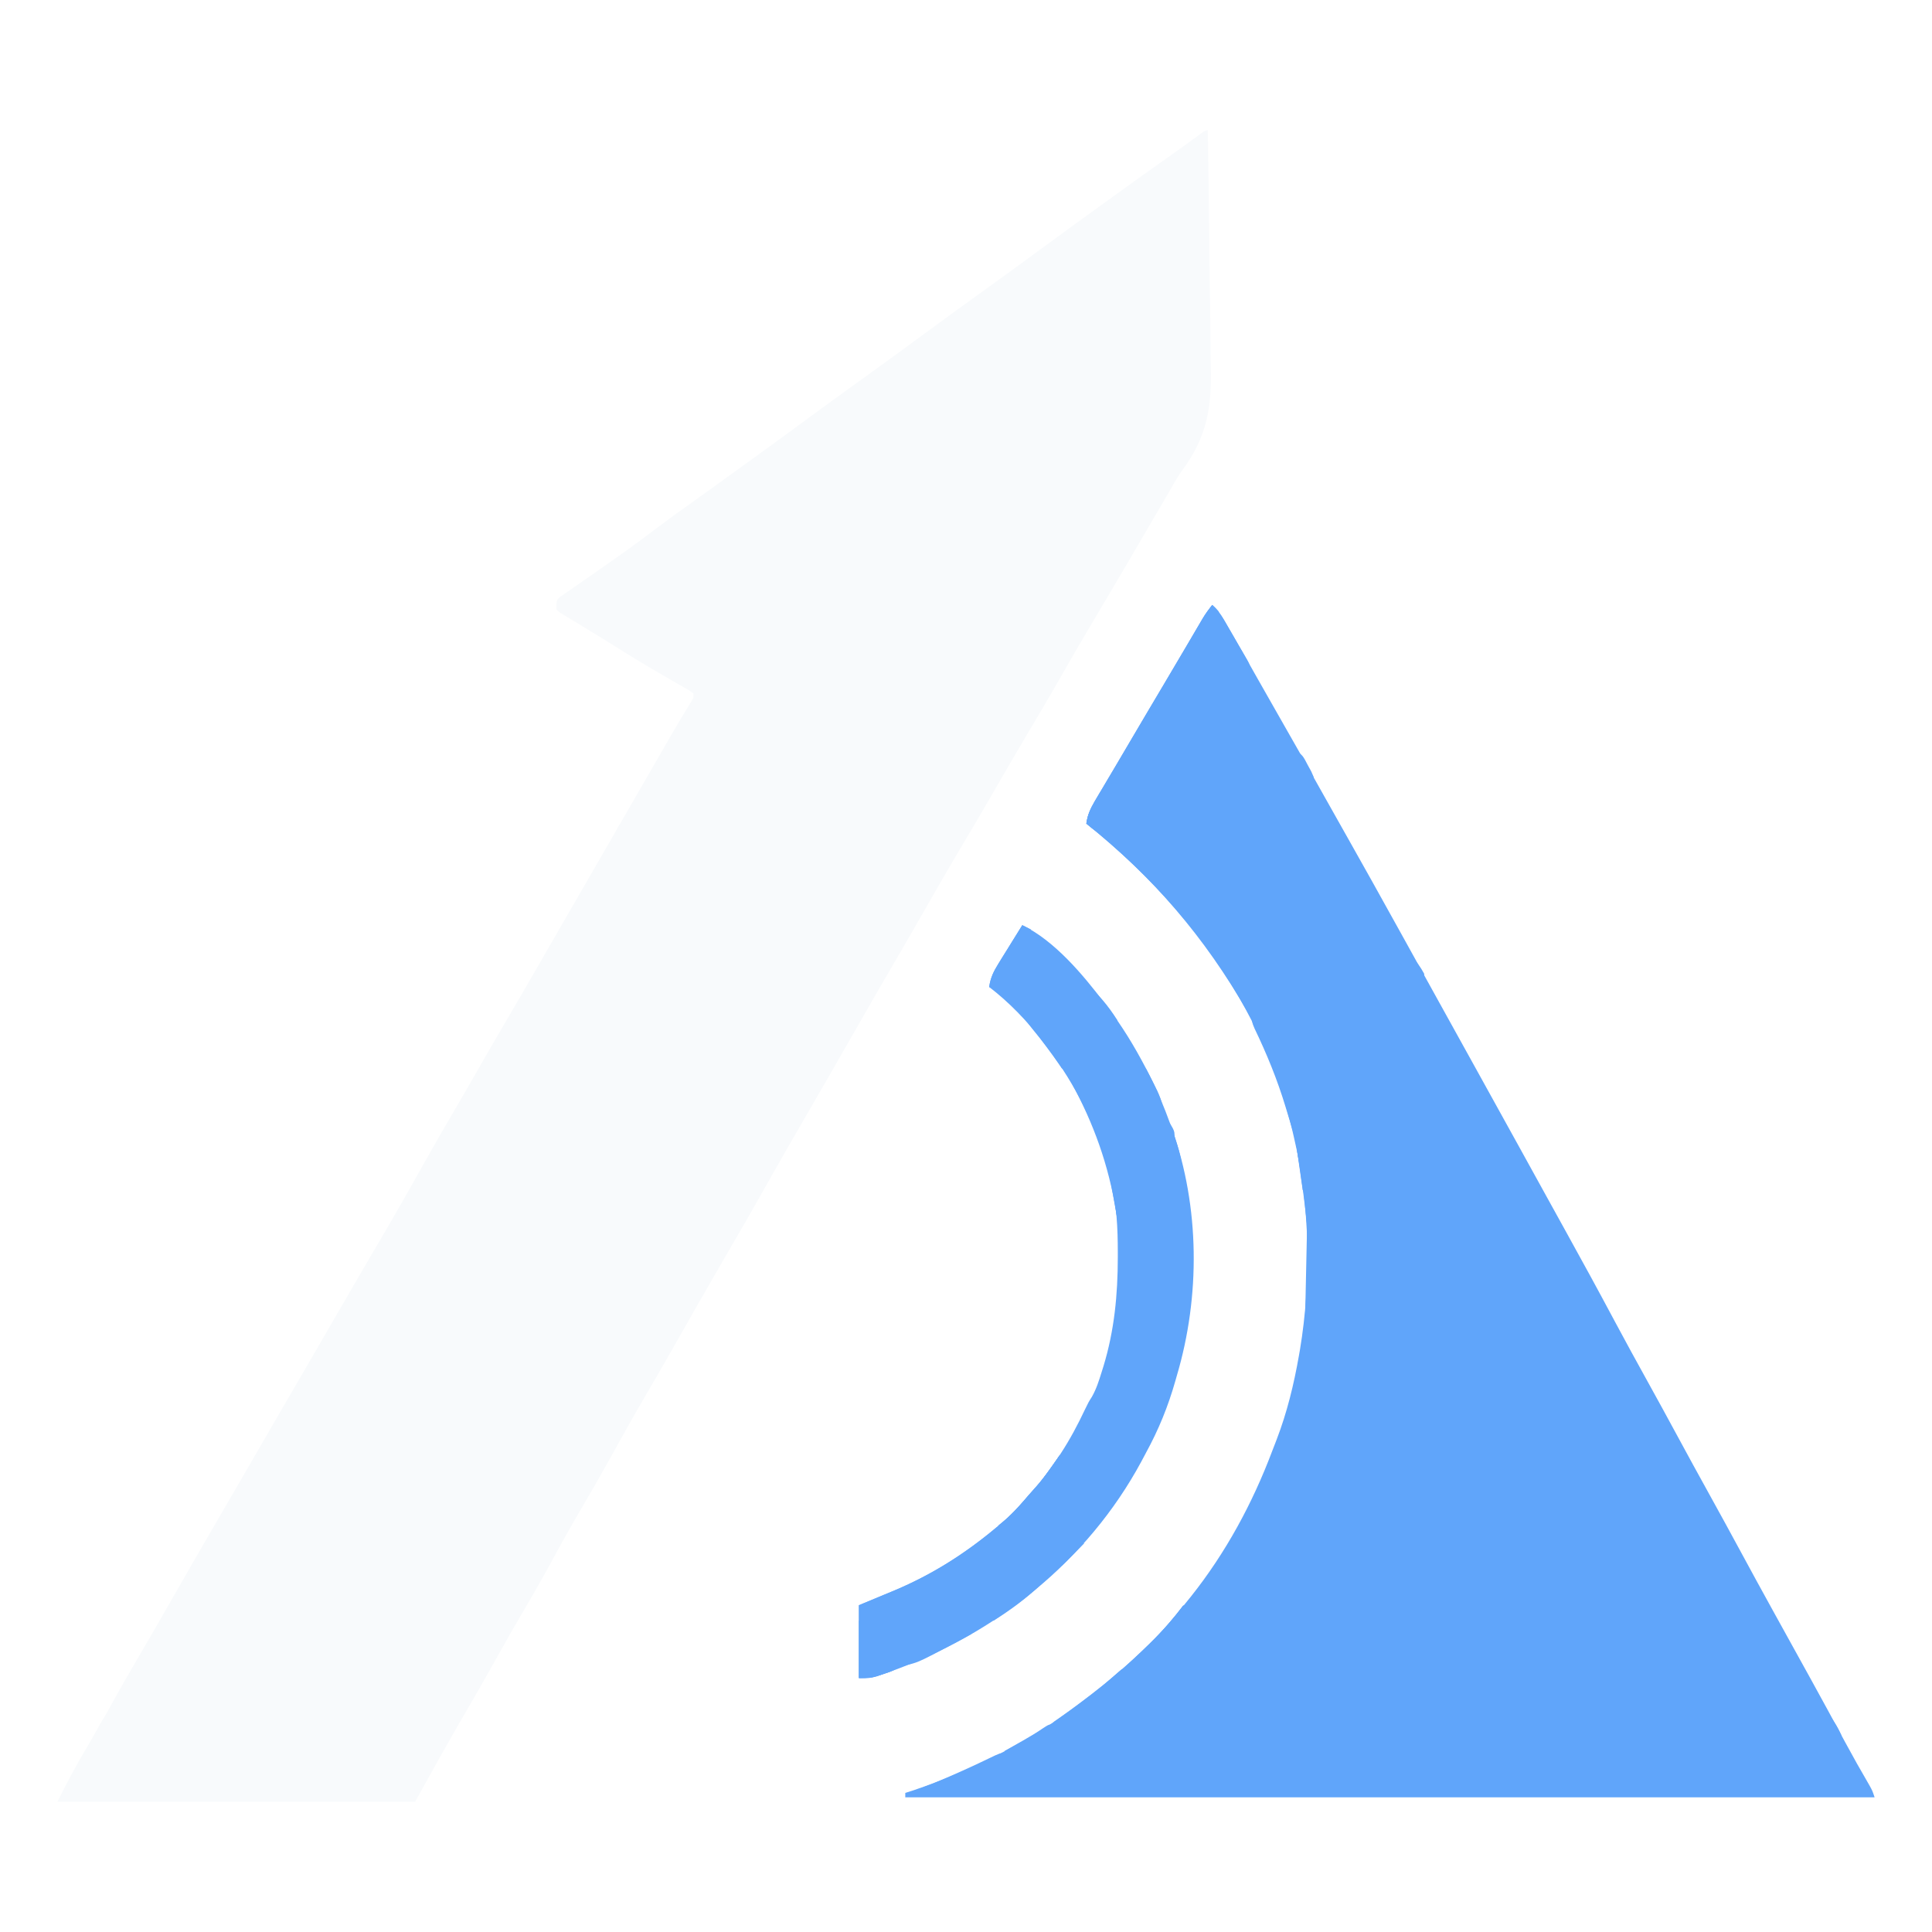
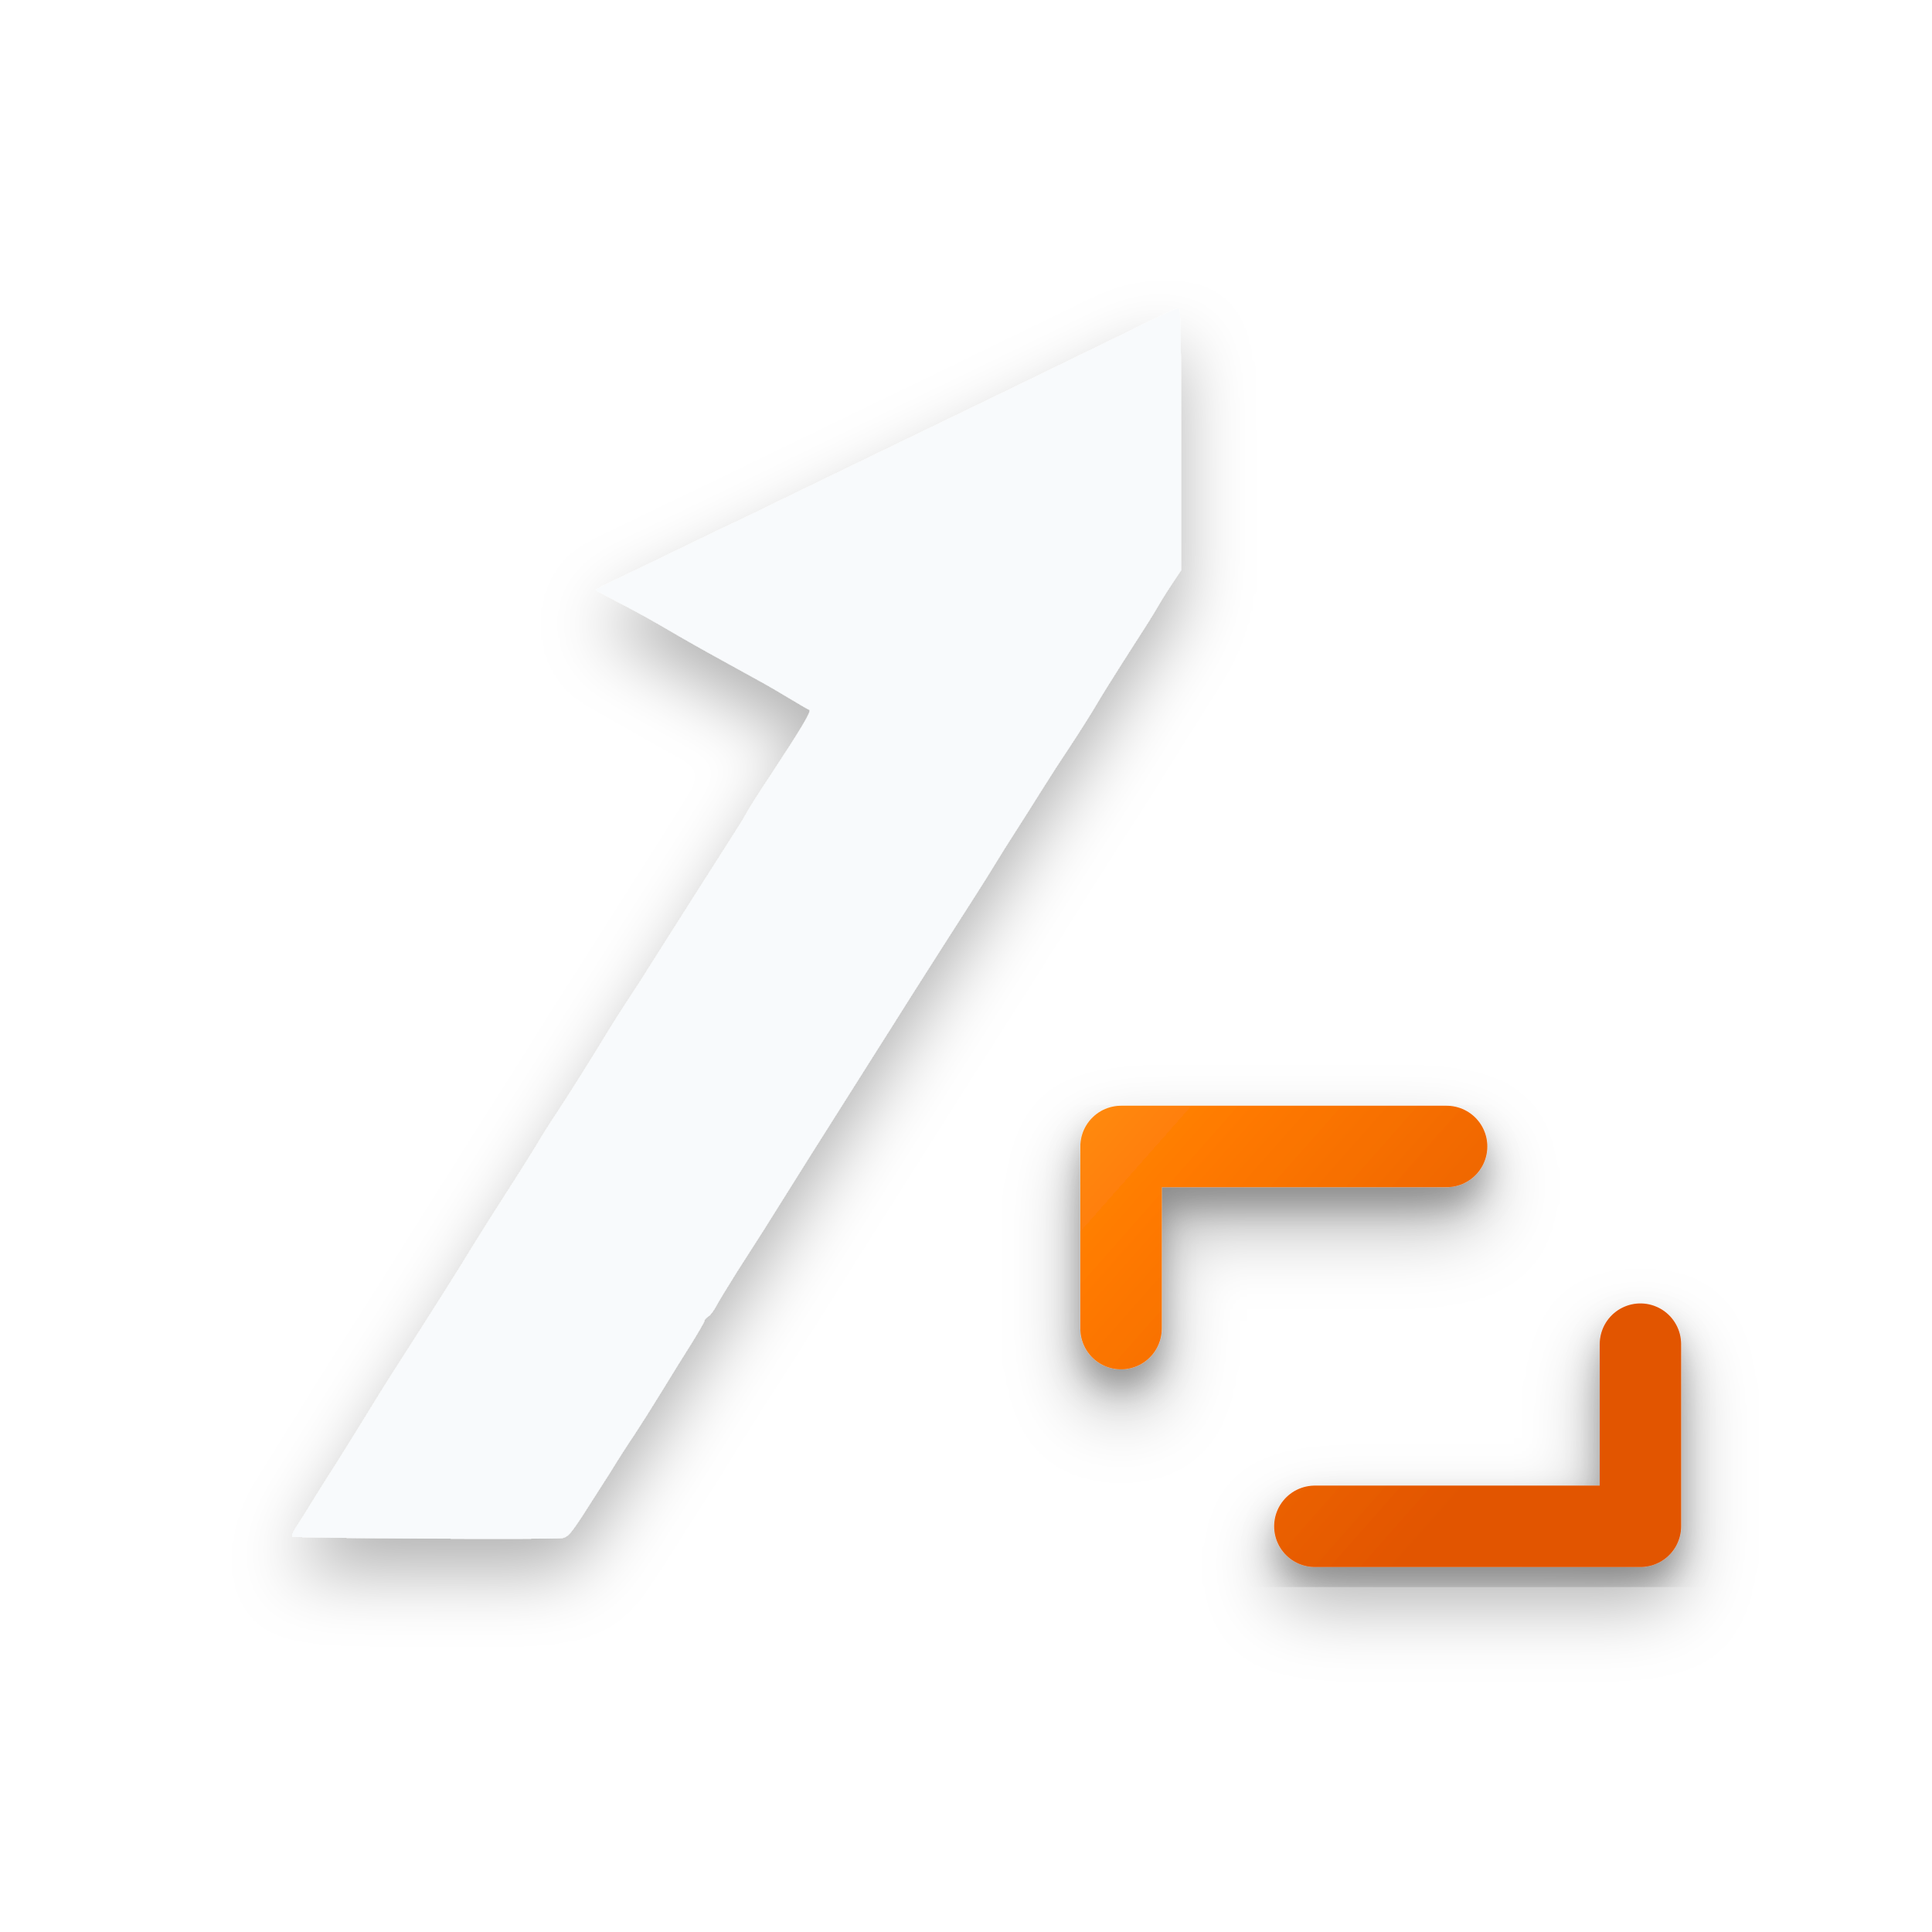
- <svg xmlns="http://www.w3.org/2000/svg" version="1.1" viewBox="218 167 875 875" preserveAspectRatio="xMidYMid meet">
-   <path d="M0 0 C0.306 17.091 0.534 34.181 0.674 51.274 C0.74 59.214 0.831 67.151 0.981 75.089 C1.111 82.019 1.194 88.948 1.223 95.88 C1.24 99.541 1.278 103.198 1.374 106.858 C1.841 125.331 -0.279 138.698 -11.499 153.928 C-13.466 156.643 -15.098 159.455 -16.734 162.379 C-17.236 163.241 -17.738 164.103 -18.255 164.991 C-18.995 166.264 -18.995 166.264 -19.75 167.562 C-24.948 176.485 -30.155 185.403 -35.375 194.312 C-35.908 195.223 -35.908 195.223 -36.452 196.152 C-41.708 205.12 -47.001 214.065 -52.312 223 C-57.438 231.626 -62.479 240.293 -67.43 249.021 C-71.803 256.709 -76.316 264.312 -80.839 271.912 C-86.427 281.306 -91.914 290.755 -97.357 300.234 C-101.818 307.987 -106.36 315.689 -110.938 323.375 C-117.121 333.763 -123.163 344.223 -129.14 354.73 C-133.381 362.181 -137.667 369.603 -142 377 C-147.032 385.595 -152.004 394.223 -156.938 402.875 C-162.124 411.971 -167.327 421.057 -172.562 430.125 C-173.173 431.182 -173.783 432.24 -174.412 433.329 C-176.93 437.688 -179.448 442.045 -181.967 446.402 C-190.808 461.659 -190.808 461.659 -199.5 477 C-206.503 489.528 -213.747 501.92 -220.934 514.342 C-228.072 526.683 -235.171 539.042 -242.161 551.467 C-245.997 558.269 -249.92 565.016 -253.875 571.75 C-259.533 581.391 -264.988 591.134 -270.387 600.922 C-274.551 608.448 -278.825 615.9 -283.188 623.312 C-287.597 630.805 -291.874 638.348 -296 646 C-300.702 654.72 -305.627 663.289 -310.648 671.828 C-314.859 679.002 -318.956 686.231 -323 693.5 C-327.553 701.683 -332.196 709.8 -336.938 717.875 C-344.473 730.813 -351.729 743.912 -359 757 C-412.46 757 -465.92 757 -521 757 C-516.957 748.915 -512.85 741.121 -508.25 733.375 C-504.081 726.295 -499.953 719.203 -496 712 C-491.574 703.949 -486.954 696.017 -482.31 688.089 C-478.524 681.622 -474.772 675.137 -471.062 668.625 C-461.23 651.373 -451.289 634.184 -441.27 617.04 C-436.988 609.708 -432.738 602.358 -428.5 595 C-423.121 585.661 -417.707 576.344 -412.27 567.039 C-407.988 559.707 -403.738 552.357 -399.5 545 C-394.668 536.612 -389.818 528.235 -384.938 519.875 C-384.364 518.892 -383.79 517.909 -383.199 516.896 C-380.306 511.942 -377.408 506.991 -374.504 502.043 C-367.962 490.884 -361.546 479.666 -355.254 468.365 C-350.643 460.101 -345.905 451.917 -341.118 443.754 C-337.285 437.214 -333.499 430.65 -329.75 424.062 C-326.272 417.953 -322.765 411.864 -319.188 405.812 C-313.026 395.389 -306.998 384.888 -300.956 374.395 C-297.807 368.928 -294.653 363.464 -291.5 358 C-290.25 355.833 -289 353.667 -287.75 351.5 C-280.25 338.5 -272.75 325.5 -265.25 312.5 C-264.631 311.426 -264.011 310.352 -263.373 309.246 C-262.13 307.092 -260.888 304.939 -259.645 302.785 C-256.747 297.763 -253.85 292.741 -250.957 287.716 C-249.941 285.95 -248.923 284.184 -247.906 282.418 C-246.636 280.213 -245.366 278.007 -244.098 275.801 C-240.834 270.136 -237.516 264.517 -234.069 258.961 C-232.84 257.08 -232.84 257.08 -233 255 C-234.758 253.69 -234.758 253.69 -237.074 252.418 C-237.959 251.905 -238.843 251.392 -239.755 250.863 C-240.722 250.31 -241.69 249.757 -242.688 249.188 C-244.72 248.007 -246.751 246.825 -248.781 245.641 C-250.34 244.733 -250.34 244.733 -251.93 243.807 C-259.168 239.547 -266.276 235.074 -273.394 230.617 C-276.095 228.941 -278.815 227.297 -281.539 225.656 C-283.297 224.583 -285.055 223.511 -286.812 222.438 C-287.638 221.949 -288.463 221.46 -289.313 220.957 C-290.062 220.495 -290.811 220.034 -291.582 219.559 C-292.244 219.16 -292.907 218.761 -293.589 218.349 C-294.055 217.904 -294.52 217.459 -295 217 C-295 213 -295 213 -293.617 211.543 C-292.972 211.096 -292.326 210.648 -291.66 210.188 C-290.573 209.42 -290.573 209.42 -289.464 208.636 C-288.672 208.096 -287.879 207.556 -287.062 207 C-286.249 206.43 -285.436 205.859 -284.598 205.272 C-282.073 203.503 -279.537 201.752 -277 200 C-274.12 197.986 -271.247 195.962 -268.375 193.938 C-267.33 193.204 -267.33 193.204 -266.265 192.456 C-260.694 188.531 -255.24 184.465 -249.804 180.357 C-244.493 176.35 -239.105 172.467 -233.68 168.617 C-227.191 164.012 -220.757 159.331 -214.31 154.669 C-212.048 153.035 -209.784 151.404 -207.52 149.773 C-199.815 144.225 -192.137 138.642 -184.5 133 C-174.646 125.721 -164.714 118.552 -154.771 111.396 C-146.314 105.308 -137.881 99.191 -129.5 93 C-119.646 85.721 -109.714 78.552 -99.771 71.396 C-91.314 65.308 -82.881 59.191 -74.5 53 C-66.122 46.811 -57.692 40.698 -49.238 34.613 C-46.979 32.985 -44.724 31.353 -42.469 29.719 C-34.329 23.823 -26.161 17.973 -17.937 12.194 C-12.879 8.636 -7.876 5.01 -2.906 1.328 C-1 0 -1 0 0 0 Z " fill="#F8FAFC" transform="translate(765,226)" />
-   <path d="M0 0 C3.307 2.823 5.234 6.534 7.375 10.25 C7.809 10.996 8.244 11.742 8.691 12.51 C12.772 19.547 16.77 26.631 20.761 33.718 C24.785 40.861 28.844 47.983 32.919 55.097 C38.978 65.674 44.981 76.28 50.924 86.922 C54.739 93.753 58.58 100.568 62.438 107.375 C69.14 119.209 75.741 131.1 82.334 142.996 C83.757 145.562 85.182 148.127 86.609 150.691 C92.005 160.387 97.367 170.101 102.724 179.818 C107.633 188.721 112.558 197.615 117.5 206.5 C124.691 219.431 131.842 232.385 138.984 245.343 C141.655 250.189 144.329 255.034 147.002 259.88 C148.335 262.294 149.666 264.708 150.998 267.122 C154.003 272.572 157.01 278.02 160.026 283.463 C167.57 297.08 175.027 310.735 182.351 324.472 C187.204 333.556 192.156 342.582 197.145 351.592 C201.638 359.706 206.096 367.838 210.5 376 C215.283 384.862 220.127 393.688 225 402.5 C229.873 411.312 234.717 420.138 239.5 429 C244.226 437.754 249.003 446.479 253.812 455.188 C254.147 455.793 254.481 456.398 254.826 457.022 C257.216 461.349 259.608 465.674 262 470 C264.73 474.937 267.46 479.874 270.188 484.812 C270.519 485.413 270.851 486.014 271.193 486.633 C276.384 496.031 281.51 505.462 286.603 514.912 C290.164 521.503 293.824 528.024 297.609 534.488 C299 537 299 537 300 540 C155.13 540 10.26 540 -139 540 C-139 539.34 -139 538.68 -139 538 C-137.824 537.629 -136.649 537.258 -135.438 536.875 C-107.755 527.534 -81.116 513.921 -58 496 C-56.897 495.164 -55.794 494.328 -54.691 493.492 C-46.351 487.113 -38.57 480.271 -31 473 C-30.103 472.144 -29.206 471.288 -28.281 470.406 C-22.362 464.633 -17.107 458.496 -12 452 C-11.22 451.037 -10.44 450.074 -9.637 449.082 C6.188 429.168 18.258 406.852 27.208 383.099 C27.86 381.37 28.531 379.649 29.207 377.93 C33.903 365.693 36.988 353.014 39.25 340.125 C39.413 339.199 39.576 338.273 39.744 337.319 C44.952 306.13 44.278 271.746 37 241 C36.781 240.051 36.561 239.101 36.335 238.123 C22.784 181.32 -12.147 134.968 -57 99 C-56.414 95.065 -55.219 92.271 -53.191 88.859 C-52.615 87.881 -52.038 86.902 -51.444 85.893 C-50.823 84.856 -50.202 83.819 -49.562 82.75 C-48.924 81.67 -48.285 80.589 -47.626 79.476 C-46.341 77.303 -45.053 75.131 -43.761 72.961 C-41.913 69.853 -40.081 66.736 -38.254 63.615 C-32.914 54.499 -27.514 45.418 -22.123 36.333 C-18.801 30.733 -15.485 25.13 -12.188 19.516 C-11.3 18.006 -11.3 18.006 -10.394 16.466 C-9.285 14.579 -8.178 12.691 -7.073 10.802 C-6.578 9.961 -6.084 9.12 -5.574 8.254 C-5.147 7.525 -4.72 6.796 -4.28 6.045 C-2.96 3.936 -1.52 1.969 0 0 Z " fill="#60A5FA" transform="translate(767,441)" />
-   <path d="M0 0 C14.581 7.026 27.391 22.329 37 35 C37.662 35.856 37.662 35.856 38.337 36.729 C45.136 45.591 50.769 54.849 55.938 64.75 C56.469 65.767 57 66.783 57.548 67.831 C61.22 75.043 64.241 82.395 67 90 C67.262 90.716 67.524 91.432 67.793 92.17 C80.403 127.688 80.645 168.067 70 204 C69.773 204.8 69.546 205.599 69.312 206.423 C66.024 217.996 61.762 228.45 56 239 C55.28 240.353 54.56 241.706 53.84 243.059 C29.564 288.027 -12.112 321.157 -60 338.125 C-60.83 338.42 -61.661 338.716 -62.516 339.02 C-66.753 340.457 -69.363 341 -74 341 C-74 330.11 -74 319.22 -74 308 C-62 303 -62 303 -57.523 301.148 C-40.746 294.056 -25.959 284.66 -12 273 C-11.21 272.352 -10.42 271.703 -9.605 271.035 C-5.688 267.732 -2.243 264.196 1.066 260.285 C2.214 258.929 3.375 257.583 4.564 256.263 C8.764 251.577 12.466 246.746 15.938 241.5 C16.451 240.728 16.965 239.957 17.494 239.161 C21.648 232.795 25.138 226.224 28.379 219.355 C30 216 30 216 31.527 213.602 C33.587 209.962 34.763 206.17 36 202.188 C36.261 201.352 36.523 200.517 36.792 199.657 C41.702 183.5 43.237 167.316 43.25 150.5 C43.251 149.739 43.251 148.978 43.252 148.194 C43.236 137.156 42.814 126.729 40 116 C39.818 115.264 39.636 114.529 39.448 113.771 C34.049 92.035 24.566 72.778 11 55 C10.355 54.131 9.711 53.262 9.047 52.367 C2.17 43.381 -6.016 34.9 -15 28 C-14.418 23.853 -13.038 21.026 -10.84 17.48 C-10.211 16.459 -9.583 15.437 -8.936 14.385 C-8.276 13.33 -7.617 12.275 -6.938 11.188 C-6.274 10.113 -5.611 9.039 -4.928 7.932 C-3.292 5.284 -1.649 2.64 0 0 Z " fill="#60A5FA" transform="translate(681,586)" />
-   <path d="M0 0 C2.231 2.084 3.811 4.127 5.34 6.766 C5.763 7.491 6.187 8.217 6.623 8.965 C7.057 9.719 7.491 10.473 7.938 11.25 C8.582 12.358 8.582 12.358 9.24 13.488 C10.091 14.952 10.938 16.417 11.781 17.885 C12.581 19.274 13.39 20.658 14.208 22.037 C17 26.783 17 26.783 17 29 C16.34 29 15.68 29 15 29 C14.478 28.069 14.478 28.069 13.946 27.12 C12.365 24.306 10.776 21.497 9.188 18.688 C8.64 17.711 8.093 16.735 7.529 15.729 C6.998 14.791 6.466 13.853 5.918 12.887 C5.431 12.023 4.944 11.159 4.442 10.268 C3.124 8.195 1.812 6.643 0 5 C-0.619 6.052 -0.619 6.052 -1.25 7.125 C-2.434 9.07 -3.665 10.987 -4.938 12.875 C-7.765 17.16 -10.267 21.534 -12.562 26.125 C-14.521 30.041 -16.798 33.712 -19.191 37.375 C-19.579 37.968 -19.966 38.561 -20.365 39.172 C-21.165 40.392 -21.967 41.611 -22.771 42.828 C-24.927 46.138 -26.581 49.326 -28 53 C-28.918 54.484 -29.877 55.943 -30.875 57.375 C-33.455 61.16 -35.795 64.989 -38 69 C-38.389 69.699 -38.779 70.397 -39.18 71.117 C-40.881 74.171 -42.577 77.226 -44.254 80.293 C-44.871 81.416 -44.871 81.416 -45.5 82.562 C-45.905 83.301 -46.31 84.04 -46.727 84.801 C-48.387 87.669 -50.255 90.381 -52.18 93.078 C-53.349 95.818 -53.021 97.224 -52 100 C-49.953 102.027 -49.953 102.027 -47.438 103.688 C-45.928 104.75 -44.44 105.845 -43 107 C-43 107.66 -43 108.32 -43 109 C-42.194 109.331 -42.194 109.331 -41.371 109.668 C-38.198 111.451 -35.697 113.836 -33.062 116.312 C-32.55 116.786 -32.038 117.26 -31.51 117.748 C-26.418 122.478 -21.587 127.395 -16.938 132.562 C-14.61 135.148 -12.303 137.704 -9.812 140.133 C-7.762 142.246 -6.478 144.551 -5.074 147.125 C-2.821 151.058 -0.208 154.792 3 158 C7.034 163.529 10.401 169.384 13.605 175.422 C14.982 178.055 14.982 178.055 16.738 180.641 C17.155 181.419 17.571 182.198 18 183 C17.67 183.99 17.34 184.98 17 186 C16.669 185.423 16.338 184.845 15.997 184.25 C-3.5 150.379 -26.531 123.433 -57 99 C-56.414 95.065 -55.219 92.271 -53.191 88.859 C-52.615 87.881 -52.038 86.902 -51.444 85.893 C-50.823 84.856 -50.202 83.819 -49.562 82.75 C-48.924 81.67 -48.285 80.589 -47.626 79.476 C-46.341 77.303 -45.053 75.131 -43.761 72.961 C-41.913 69.853 -40.081 66.736 -38.254 63.615 C-32.914 54.499 -27.514 45.418 -22.123 36.333 C-18.801 30.733 -15.485 25.13 -12.188 19.516 C-11.596 18.509 -11.004 17.503 -10.394 16.466 C-9.285 14.579 -8.178 12.691 -7.073 10.802 C-6.578 9.961 -6.084 9.12 -5.574 8.254 C-5.147 7.525 -4.72 6.796 -4.28 6.045 C-2.96 3.936 -1.52 1.969 0 0 Z " fill="#60A5FA" transform="translate(767,441)" />
-   <path d="M0 0 C0.495 1.485 0.495 1.485 1 3 C-0.188 4.945 -0.188 4.945 -2 7.125 C-2.652 7.922 -3.305 8.718 -3.977 9.539 C-4.644 10.351 -5.312 11.163 -6 12 C-7.127 13.498 -8.253 14.998 -9.375 16.5 C-15.429 24.249 -22.532 30.641 -30.203 36.754 C-32.012 38.207 -33.796 39.692 -35.547 41.215 C-45.081 49.434 -55.974 55.601 -67.243 61.131 C-68.864 61.933 -70.465 62.777 -72.062 63.625 C-75.31 65.145 -78.549 66.042 -82 67 C-83.083 67.557 -83.083 67.557 -84.188 68.125 C-86 69 -86 69 -90 69 C-89.67 69.99 -89.34 70.98 -89 72 C-88.917 73.992 -88.893 75.987 -88.902 77.98 C-88.907 79.726 -88.907 79.726 -88.912 81.506 C-88.92 82.721 -88.929 83.936 -88.938 85.188 C-88.942 86.414 -88.947 87.641 -88.951 88.904 C-88.963 91.936 -88.979 94.968 -89 98 C-87.752 97.847 -86.504 97.693 -85.219 97.535 C-84.166 97.406 -84.166 97.406 -83.092 97.274 C-80.382 96.919 -77.692 96.471 -75 96 C-75 95.34 -75 94.68 -75 94 C-73.515 94.495 -73.515 94.495 -72 95 C-74.461 97.461 -76.519 98.028 -79.812 99.125 C-80.85 99.478 -81.888 99.831 -82.957 100.195 C-86 101 -86 101 -91 101 C-91 90.11 -91 79.22 -91 68 C-79 63 -79 63 -74.523 61.148 C-57.746 54.056 -42.959 44.66 -29 33 C-28.21 32.352 -27.42 31.703 -26.605 31.035 C-21.91 27.076 -17.959 22.681 -14 18 C-12.833 16.708 -11.667 15.417 -10.5 14.125 C-6.606 9.692 -3.295 4.887 0 0 Z " fill="#60A5FA" transform="translate(698,826)" />
-   <path d="M0 0 C0.495 1.485 0.495 1.485 1 3 C0.237 3.722 -0.526 4.444 -1.312 5.188 C-3.994 7.779 -3.994 7.779 -5.421 10.415 C-7.038 13.062 -8.753 14.997 -10.949 17.18 C-11.716 17.944 -12.482 18.709 -13.271 19.496 C-14.069 20.281 -14.866 21.066 -15.688 21.875 C-16.465 22.652 -17.243 23.43 -18.045 24.23 C-30.957 37.046 -30.957 37.046 -37 40 C-38.44 41.179 -39.879 42.36 -41.293 43.57 C-45.823 47.365 -50.674 51.413 -56 54 C-56.99 53.67 -57.98 53.34 -59 53 C-58.152 52.406 -57.304 51.811 -56.43 51.199 C-42.83 41.616 -30.005 31.533 -18 20 C-17.091 19.132 -16.182 18.265 -15.246 17.371 C-9.672 11.933 -4.717 6.193 0 0 Z " fill="#60A5FA" transform="translate(754,894)" />
-   <path d="M0 0 C4.138 1.379 5.133 4.183 7.125 7.812 C7.664 8.757 7.664 8.757 8.215 9.721 C9.912 12.749 11.427 15.552 12 19 C12.66 19 13.32 19 14 19 C15.915 25.511 15.915 25.511 16.5 28.875 C16.665 29.576 16.83 30.277 17 31 C17.66 31.33 18.32 31.66 19 32 C19 33.65 19 35.3 19 37 C19.66 37.33 20.32 37.66 21 38 C21.598 39.926 21.598 39.926 22.062 42.312 C22.218 43.092 22.374 43.872 22.535 44.676 C22.689 45.443 22.842 46.21 23 47 C23.164 47.654 23.327 48.307 23.496 48.98 C24.629 53.522 25.114 57.616 25.062 62.312 C25.053 63.381 25.044 64.45 25.035 65.551 C25.024 66.359 25.012 67.167 25 68 C24.67 68 24.34 68 24 68 C23.841 66.982 23.683 65.963 23.52 64.914 C20.04 43.462 13.358 24.897 2.974 5.824 C1.947 3.9 0.968 1.955 0 0 Z " fill="#60A5FA" transform="translate(700,651)" />
-   <path d="M0 0 C0 0.66 0 1.32 0 2 C-5.232 5.002 -10.428 7.67 -16 10 C-17.316 10.682 -18.628 11.369 -19.938 12.062 C-23.871 14.072 -27.689 15.076 -32 16 C-32 16.66 -32 17.32 -32 18 C-30.355 17.874 -30.355 17.874 -28.676 17.746 C-27.221 17.643 -25.767 17.54 -24.312 17.438 C-23.591 17.381 -22.87 17.325 -22.127 17.268 C-18.227 17 -14.789 16.991 -11 18 C-11 18.33 -11 18.66 -11 19 C-21.56 19 -32.12 19 -43 19 C-40.519 17.346 -38.43 16.253 -35.711 15.117 C-34.433 14.579 -34.433 14.579 -33.13 14.029 C-32.221 13.648 -31.312 13.267 -30.375 12.875 C-22.54 9.565 -14.804 6.109 -7.156 2.388 C-2.202 0 -2.202 0 0 0 Z " fill="#60A5FA" transform="translate(673,961)" />
-   <path d="M0 0 C0.33 0.66 0.66 1.32 1 2 C1.66 2.33 2.32 2.66 3 3 C4.274 5.359 5.438 7.696 6.562 10.125 C6.879 10.777 7.195 11.43 7.521 12.102 C9.541 16.424 10.364 20.238 11 25 C11.66 25.33 12.32 25.66 13 26 C13.746 27.715 13.746 27.715 14.438 29.938 C14.822 31.161 14.822 31.161 15.215 32.41 C15.474 33.265 15.733 34.119 16 35 C16.249 35.803 16.498 36.606 16.754 37.434 C18.634 43.587 20.334 49.786 22 56 C21.01 56.495 21.01 56.495 20 57 C19.754 56.184 19.507 55.369 19.253 54.528 C18.317 51.44 17.375 48.354 16.429 45.269 C16.025 43.945 15.622 42.621 15.222 41.295 C11.495 28.957 6.723 17.323 1.137 5.715 C0 3 0 3 0 0 Z " fill="#60A5FA" transform="translate(785,627)" />
-   <path d="M0 0 C0.66 0 1.32 0 2 0 C4.156 4.511 4.594 8.842 5.062 13.75 C5.14 14.511 5.218 15.271 5.299 16.055 C5.457 17.598 5.612 19.142 5.762 20.686 C5.919 22.214 6.091 23.741 6.279 25.265 C6.929 30.558 7.123 35.733 7.062 41.062 C7.058 41.833 7.053 42.603 7.049 43.396 C7.037 45.264 7.019 47.132 7 49 C6.67 49 6.34 49 6 49 C5.902 47.725 5.804 46.45 5.703 45.137 C4.467 29.982 2.366 15.017 0 0 Z " fill="#60A5FA" transform="translate(805,685)" />
-   <path d="M0 0 C0.33 0.99 0.66 1.98 1 3 C0.237 3.722 -0.526 4.444 -1.312 5.188 C-3.993 7.775 -3.993 7.775 -5.404 10.399 C-7.095 13.154 -8.932 15.16 -11.23 17.426 C-12.033 18.222 -12.835 19.018 -13.662 19.838 C-14.495 20.655 -15.329 21.471 -16.188 22.312 C-17.032 23.148 -17.877 23.984 -18.748 24.846 C-20.828 26.902 -22.912 28.953 -25 31 C-25.66 30.67 -26.32 30.34 -27 30 C-22.922 25.118 -18.601 20.573 -14.062 16.125 C-8.925 11.078 -4.334 5.762 0 0 Z " fill="#60A5FA" transform="translate(754,894)" />
-   <path d="M0 0 C0.33 0.99 0.66 1.98 1 3 C-0.188 4.945 -0.188 4.945 -2 7.125 C-2.652 7.922 -3.305 8.718 -3.977 9.539 C-4.644 10.351 -5.312 11.163 -6 12 C-7.127 13.498 -8.253 14.998 -9.375 16.5 C-14.182 22.686 -19.622 28.422 -26 33 C-26.66 32.67 -27.32 32.34 -28 32 C-26.484 30.762 -26.484 30.762 -24.938 29.5 C-21.547 26.594 -18.635 23.463 -15.75 20.062 C-14.039 18.045 -12.273 16.088 -10.5 14.125 C-6.606 9.692 -3.295 4.887 0 0 Z " fill="#60A5FA" transform="translate(698,826)" />
-   <path d="M0 0 C0.33 0 0.66 0 1 0 C1.025 0.797 1.05 1.594 1.076 2.415 C1.192 6.027 1.315 9.638 1.438 13.25 C1.477 14.504 1.516 15.759 1.557 17.051 C1.599 18.256 1.64 19.461 1.684 20.703 C1.72 21.813 1.757 22.924 1.795 24.067 C1.968 26.546 2.396 28.612 3 31 C2.807 33.601 2.548 36.112 2.188 38.688 C2.104 39.377 2.021 40.066 1.936 40.775 C1.699 42.529 1.357 44.267 1 46 C0.01 46.495 0.01 46.495 -1 47 C-0.67 31.49 -0.34 15.98 0 0 Z " fill="#60A5FA" transform="translate(810,721)" />
-   <path d="M0 0 C1.32 0.66 2.64 1.32 4 2 C3.282 2.476 2.564 2.951 1.824 3.441 C-1.891 6.807 -3.856 10.546 -6.188 14.938 C-6.625 15.736 -7.063 16.535 -7.514 17.357 C-9.579 21.164 -11.524 24.918 -13 29 C-13.66 28.67 -14.32 28.34 -15 28 C-14.418 23.853 -13.038 21.026 -10.84 17.48 C-10.211 16.459 -9.583 15.437 -8.936 14.385 C-8.276 13.33 -7.617 12.275 -6.938 11.188 C-6.274 10.113 -5.611 9.039 -4.928 7.932 C-3.292 5.284 -1.649 2.64 0 0 Z " fill="#60A5FA" transform="translate(681,586)" />
-   <path d="M0 0 C2.247 3.37 3.371 6.737 4.562 10.562 C4.786 11.275 5.009 11.987 5.239 12.721 C6.868 18.118 7.85 23.346 8 29 C7.34 29 6.68 29 6 29 C5.876 27.082 5.876 27.082 5.75 25.125 C5.246 20.475 3.816 16.643 1.992 12.363 C-1.416 4.247 -1.416 4.247 0 0 Z " fill="#60A5FA" transform="translate(746,673)" />
-   <path d="M0 0 C0.33 0 0.66 0 1 0 C1.33 7.59 1.66 15.18 2 23 C6.714 22.411 11.334 21.816 16 21 C16 20.34 16 19.68 16 19 C16.99 19.33 17.98 19.66 19 20 C16.539 22.461 14.481 23.028 11.188 24.125 C10.15 24.478 9.112 24.831 8.043 25.195 C5 26 5 26 0 26 C0 17.42 0 8.84 0 0 Z " fill="#60A5FA" transform="translate(607,901)" />
-   <path d="M0 0 C0.66 0.66 1.32 1.32 2 2 C-21.64 14.741 -21.64 14.741 -27 16 C-27.99 15.67 -28.98 15.34 -30 15 C-29.094 14.625 -28.188 14.25 -27.254 13.863 C-20.941 11.222 -14.789 8.534 -8.867 5.078 C-3.536 2 -3.536 2 0 2 C0 1.34 0 0.68 0 0 Z " fill="#60A5FA" transform="translate(656,905)" />
-   <path d="M0 0 C-1.353 3.245 -2.54 4.657 -5.625 6.324 C-6.331 6.713 -7.038 7.102 -7.766 7.502 C-8.872 8.089 -8.872 8.089 -10 8.688 C-10.737 9.09 -11.475 9.493 -12.234 9.908 C-14.806 11.309 -17.381 12.691 -20 14 C-20.66 13.34 -21.32 12.68 -22 12 C-21.059 11.469 -20.118 10.938 -19.148 10.391 C-17.891 9.677 -16.633 8.964 -15.375 8.25 C-14.758 7.902 -14.14 7.554 -13.504 7.195 C-10.476 5.474 -7.532 3.712 -4.664 1.734 C-2 0 -2 0 0 0 Z " fill="#60A5FA" transform="translate(695,948)" />
-   <path d="M0 0 C0.99 0.33 1.98 0.66 3 1 C-3.536 7.206 -10.406 12.168 -18 17 C-18.66 16.67 -19.32 16.34 -20 16 C-18.403 14.658 -16.797 13.327 -15.188 12 C-13.848 10.886 -13.848 10.886 -12.48 9.75 C-10 8 -10 8 -7 8 C-7 7.34 -7 6.68 -7 6 C-6.216 5.753 -5.433 5.505 -4.625 5.25 C-1.677 3.846 -1.098 2.993 0 0 Z " fill="#60A5FA" transform="translate(686,884)" />
-   <path d="M0 0 C6.433 2.757 9.645 8.235 13.414 13.855 C14.824 16.101 14.824 16.101 17 17 C17.722 18.644 18.394 20.311 19 22 C18.34 22.33 17.68 22.66 17 23 C16.587 22.394 16.175 21.788 15.75 21.164 C11.939 15.635 7.948 10.329 3.699 5.129 C2 3 2 3 0 0 Z " fill="#60A5FA" transform="translate(682,628)" />
-   <path d="M0 0 C0.66 0 1.32 0 2 0 C3.606 8.088 4.263 15.757 4 24 C3.67 24 3.34 24 3 24 C2.52 21.292 2.041 18.583 1.562 15.875 C1.428 15.114 1.293 14.354 1.154 13.57 C0.89 12.076 0.628 10.58 0.368 9.085 C0.039 7.223 -0.309 5.365 -0.66 3.508 C-0.772 2.68 -0.884 1.853 -1 1 C-0.67 0.67 -0.34 0.34 0 0 Z " fill="#60A5FA" transform="translate(721,695)" />
-   <path d="M0 0 C0.66 0 1.32 0 2 0 C3.575 3.549 4.356 6.635 4.688 10.5 C4.774 11.418 4.86 12.336 4.949 13.281 C5 16.017 4.639 18.347 4 21 C3.67 21 3.34 21 3 21 C2.01 14.07 1.02 7.14 0 0 Z " fill="#60A5FA" transform="translate(805,685)" />
-   <path d="M0 0 C6.22 4.795 10.814 10.345 15 17 C15 17.66 15 18.32 15 19 C11.293 17.764 10.746 16.523 8.625 13.312 C6.555 10.241 4.495 7.293 2.062 4.5 C0 2 0 2 0 0 Z " fill="#60A5FA" transform="translate(709,612)" />
-   <path d="M0 0 C0.66 0 1.32 0 2 0 C8.519 12.485 8.519 12.485 10 19 C9.34 19 8.68 19 8 19 C6.66 16.211 5.329 13.419 4 10.625 C3.618 9.831 3.237 9.037 2.844 8.219 C2.483 7.458 2.122 6.698 1.75 5.914 C1.415 5.212 1.08 4.511 0.734 3.788 C0 2 0 2 0 0 Z " fill="#60A5FA" transform="translate(735,651)" />
-   <path d="M0 0 C1.52 1.363 1.52 1.363 3 3 C2.688 5.188 2.688 5.188 2 7 C1.34 6.34 0.68 5.68 0 5 C-0.65 6.145 -0.65 6.145 -1.312 7.312 C-2.737 9.581 -4.033 11.22 -6 13 C-5.582 7.29 -3.425 4.39 0 0 Z " fill="#60A5FA" transform="translate(767,441)" />
-   <path d="M0 0 C0.66 0.33 1.32 0.66 2 1 C0.925 2.299 -0.16 3.589 -1.25 4.875 C-1.853 5.594 -2.457 6.314 -3.078 7.055 C-6.013 10.026 -8.971 11.137 -13 12 C-8.877 7.748 -4.487 3.864 0 0 Z " fill="#60A5FA" transform="translate(726,923)" />
-   <path d="M0 0 C0.66 0 1.32 0 2 0 C1.598 1.825 1.598 1.825 1.188 3.688 C0.824 5.867 0.824 5.867 1 8 C3.271 11.024 3.271 11.024 6 13 C2.129 12.426 -0.082 10.513 -3 8 C-2.453 4.625 -1.945 2.918 0 0 Z " fill="#60A5FA" transform="translate(713,532)" />
-   <path d="M0 0 C0.676 1.672 0.676 1.672 1 4 C-0.145 6.578 -0.145 6.578 -1.812 9.25 C-2.355 10.142 -2.898 11.034 -3.457 11.953 C-3.966 12.629 -4.475 13.304 -5 14 C-5.66 14 -6.32 14 -7 14 C-5.236 9.028 -2.606 4.566 0 0 Z " fill="#F8FAFC" transform="translate(265,945)" />
-   <path d="M0 0 C0.33 0.99 0.66 1.98 1 3 C-0.363 5.156 -0.363 5.156 -2.312 7.5 C-4.339 9.966 -6.227 12.34 -8 15 C-8.66 14.67 -9.32 14.34 -10 14 C-6.7 9.38 -3.4 4.76 0 0 Z " fill="#60A5FA" transform="translate(698,826)" />
-   <path d="M0 0 C0.99 0.33 1.98 0.66 3 1 C-0.3 4.3 -3.6 7.6 -7 11 C-7.66 10.34 -8.32 9.68 -9 9 C-6 6 -3 3 0 0 Z " fill="#60A5FA" transform="translate(706,865)" />
-   <path d="M0 0 C3.933 1.311 4.324 2.842 6.25 6.438 C6.791 7.426 7.333 8.415 7.891 9.434 C8.257 10.281 8.623 11.127 9 12 C8.67 12.66 8.34 13.32 8 14 C4.174 9.764 2.136 5.216 0 0 Z " fill="#60A5FA" transform="translate(804,507)" />
-   <path d="M0 0 C2.95 3.459 5.227 6.8 7 11 C6.67 11.66 6.34 12.32 6 13 C3 8.25 3 8.25 3 6 C2.01 5.67 1.02 5.34 0 5 C0 3.35 0 1.7 0 0 Z " fill="#60A5FA" transform="translate(1045,942)" />
-   <path d="M0 0 C0.688 1.688 0.688 1.688 1 4 C-0.25 6.688 -0.25 6.688 -2 9 C-2.99 9.33 -3.98 9.66 -5 10 C-3.665 6.406 -2.04 3.245 0 0 Z " fill="#F8FAFC" transform="translate(476,580)" />
-   <path d="M0 0 C0.688 1.688 0.688 1.688 1 4 C-0.312 6.75 -0.312 6.75 -2 9 C-2.66 9 -3.32 9 -4 9 C-2.941 5.597 -1.991 2.986 0 0 Z " fill="#F8FAFC" transform="translate(276,926)" />
-   <path d="M0 0 C1.804 2.759 2.013 3.89 1.625 7.25 C1.419 8.158 1.212 9.065 1 10 C0.34 10 -0.32 10 -1 10 C-1.125 2.25 -1.125 2.25 0 0 Z " fill="#60A5FA" transform="translate(811,748)" />
-   <path d="M0 0 C0.66 0 1.32 0 2 0 C1.25 2.938 1.25 2.938 0 6 C-2.125 6.875 -2.125 6.875 -4 7 C-2.68 4.69 -1.36 2.38 0 0 Z " fill="#60A5FA" transform="translate(779,858)" />
-   <path d="M0 0 C4.261 6.391 4.261 6.391 3.625 10.312 C3.419 10.869 3.212 11.426 3 12 C2.67 10.02 2.34 8.04 2 6 C1.34 6 0.68 6 0 6 C-1 3 -1 3 0 0 Z " fill="#60A5FA" transform="translate(746,673)" />
-   <path d="M0 0 C0.66 0 1.32 0 2 0 C2.99 2.97 3.98 5.94 5 9 C4.34 9 3.68 9 3 9 C0 3.375 0 3.375 0 0 Z " fill="#60A5FA" transform="translate(740,661)" />
-   <path d="M0 0 C-3.465 1.485 -3.465 1.485 -7 3 C-7.66 2.34 -8.32 1.68 -9 1 C-5.574 -0.618 -3.619 -1.341 0 0 Z " fill="#60A5FA" transform="translate(644,976)" />
-   <path d="M0 0 C2.552 2.452 4.314 4.869 6 8 C6 8.66 6 9.32 6 10 C5.01 9.67 4.02 9.34 3 9 C2.051 6.934 2.051 6.934 1.312 4.438 C1.061 3.611 0.81 2.785 0.551 1.934 C0.369 1.296 0.187 0.657 0 0 Z " fill="#60A5FA" transform="translate(857,600)" />
-   <path d="M0 0 C0.688 1.688 0.688 1.688 1 4 C-0.312 6.75 -0.312 6.75 -2 9 C-2.66 9 -3.32 9 -4 9 C-2.941 5.597 -1.991 2.986 0 0 Z " fill="#F8FAFC" transform="translate(499,540)" />
-   <path d="M0 0 C1 3 1 3 -0.312 5.688 C-0.869 6.451 -1.426 7.214 -2 8 C-2.66 8 -3.32 8 -4 8 C-2.875 5.028 -1.777 2.666 0 0 Z " fill="#60A5FA" transform="translate(743,481)" />
+ <svg xmlns="http://www.w3.org/2000/svg" width="1024" height="1024" viewBox="0 0 1024 1024">
+   <defs>
+     <linearGradient id="capture-accent" x1="764" y1="1468" x2="1090" y2="1756" gradientUnits="userSpaceOnUse">
+       <stop stop-color="#FFB547" />
+       <stop offset="0.5" stop-color="#FF7A00" />
+       <stop offset="1" stop-color="#E25500" />
+     </linearGradient>
+     <filter id="soft-shadow" x="-18%" y="-18%" width="136%" height="140%">
+       <feDropShadow dx="0" dy="18" stdDeviation="18" flood-color="#030907" flood-opacity="0.3" />
+     </filter>
+     <filter id="capture-depth" x="-16%" y="-16%" width="132%" height="132%">
+       <feDropShadow dx="0" dy="10" stdDeviation="8" flood-color="#030907" flood-opacity="0.26" />
+     </filter>
+     <clipPath id="tile-mask">
+       <rect width="1024" height="1024" rx="224" />
+     </clipPath>
+   </defs>
+   <g filter="url(#soft-shadow)">
+     <g class="atris-shot-mark" transform="translate(134 142.33) scale(1.027174) translate(-394 -1205)">
+       <g transform="translate(0 1559) scale(0.1 -0.1)" stroke="none">
+         <path fill="#F8FAFC" d="M8730 2659 l0 -675 -38 -57 c-21 -31 -56 -86 -77 -122 -40 -68 -48 -81 -192 -305 -49 -77 -109 -173 -132 -213 -24 -41 -84 -136 -134 -212 -51 -76 -119 -182 -152 -235 -33 -53 -90 -143 -126 -199 -37 -57 -85 -134 -108 -172 -23 -38 -70 -113 -104 -166 -34 -53 -113 -177 -176 -275 -113 -177 -193 -303 -265 -418 -21 -33 -91 -143 -155 -245 -167 -263 -337 -533 -495 -786 -28 -43 -89 -140 -137 -214 -47 -75 -96 -155 -108 -178 -12 -23 -30 -48 -41 -54 -11 -7 -20 -17 -20 -23 0 -5 -30 -57 -66 -115 -37 -58 -105 -168 -152 -245 -47 -77 -111 -178 -142 -225 -32 -47 -88 -134 -125 -195 -38 -60 -102 -160 -142 -222 -65 -99 -78 -113 -107 -119 -47 -8 -1383 -1 -1392 8 -4 4 4 25 18 45 14 21 60 94 102 163 43 69 87 139 98 155 11 17 71 113 134 215 62 102 145 235 184 295 181 282 326 511 401 635 46 74 124 198 174 275 50 77 115 181 145 230 29 50 83 135 120 190 58 88 174 273 254 405 15 25 59 95 99 156 40 60 86 131 102 158 112 177 363 572 431 678 35 54 71 112 80 130 9 18 67 110 129 203 157 239 210 328 197 333 -6 2 -48 26 -94 54 -46 28 -126 75 -178 103 -235 129 -301 166 -395 220 -155 91 -222 128 -330 184 -55 29 -101 54 -104 57 -2 2 43 26 100 53 57 27 216 103 353 170 137 66 250 121 252 121 2 0 108 51 236 114 128 62 361 175 518 251 440 212 959 464 1235 599 277 136 295 144 313 145 9 1 12 -140 12 -675z" />
+       </g>
+       <g fill="none" stroke="url(#capture-accent)" stroke-linecap="round" stroke-linejoin="round" filter="url(#capture-depth)">
+         <path d="M842 1752 v-94 h168" stroke-width="42" />
+         <path d="M1110 1760 v94 h-168" stroke-width="42" />
+       </g>
+     </g>
+   </g>
</svg>
